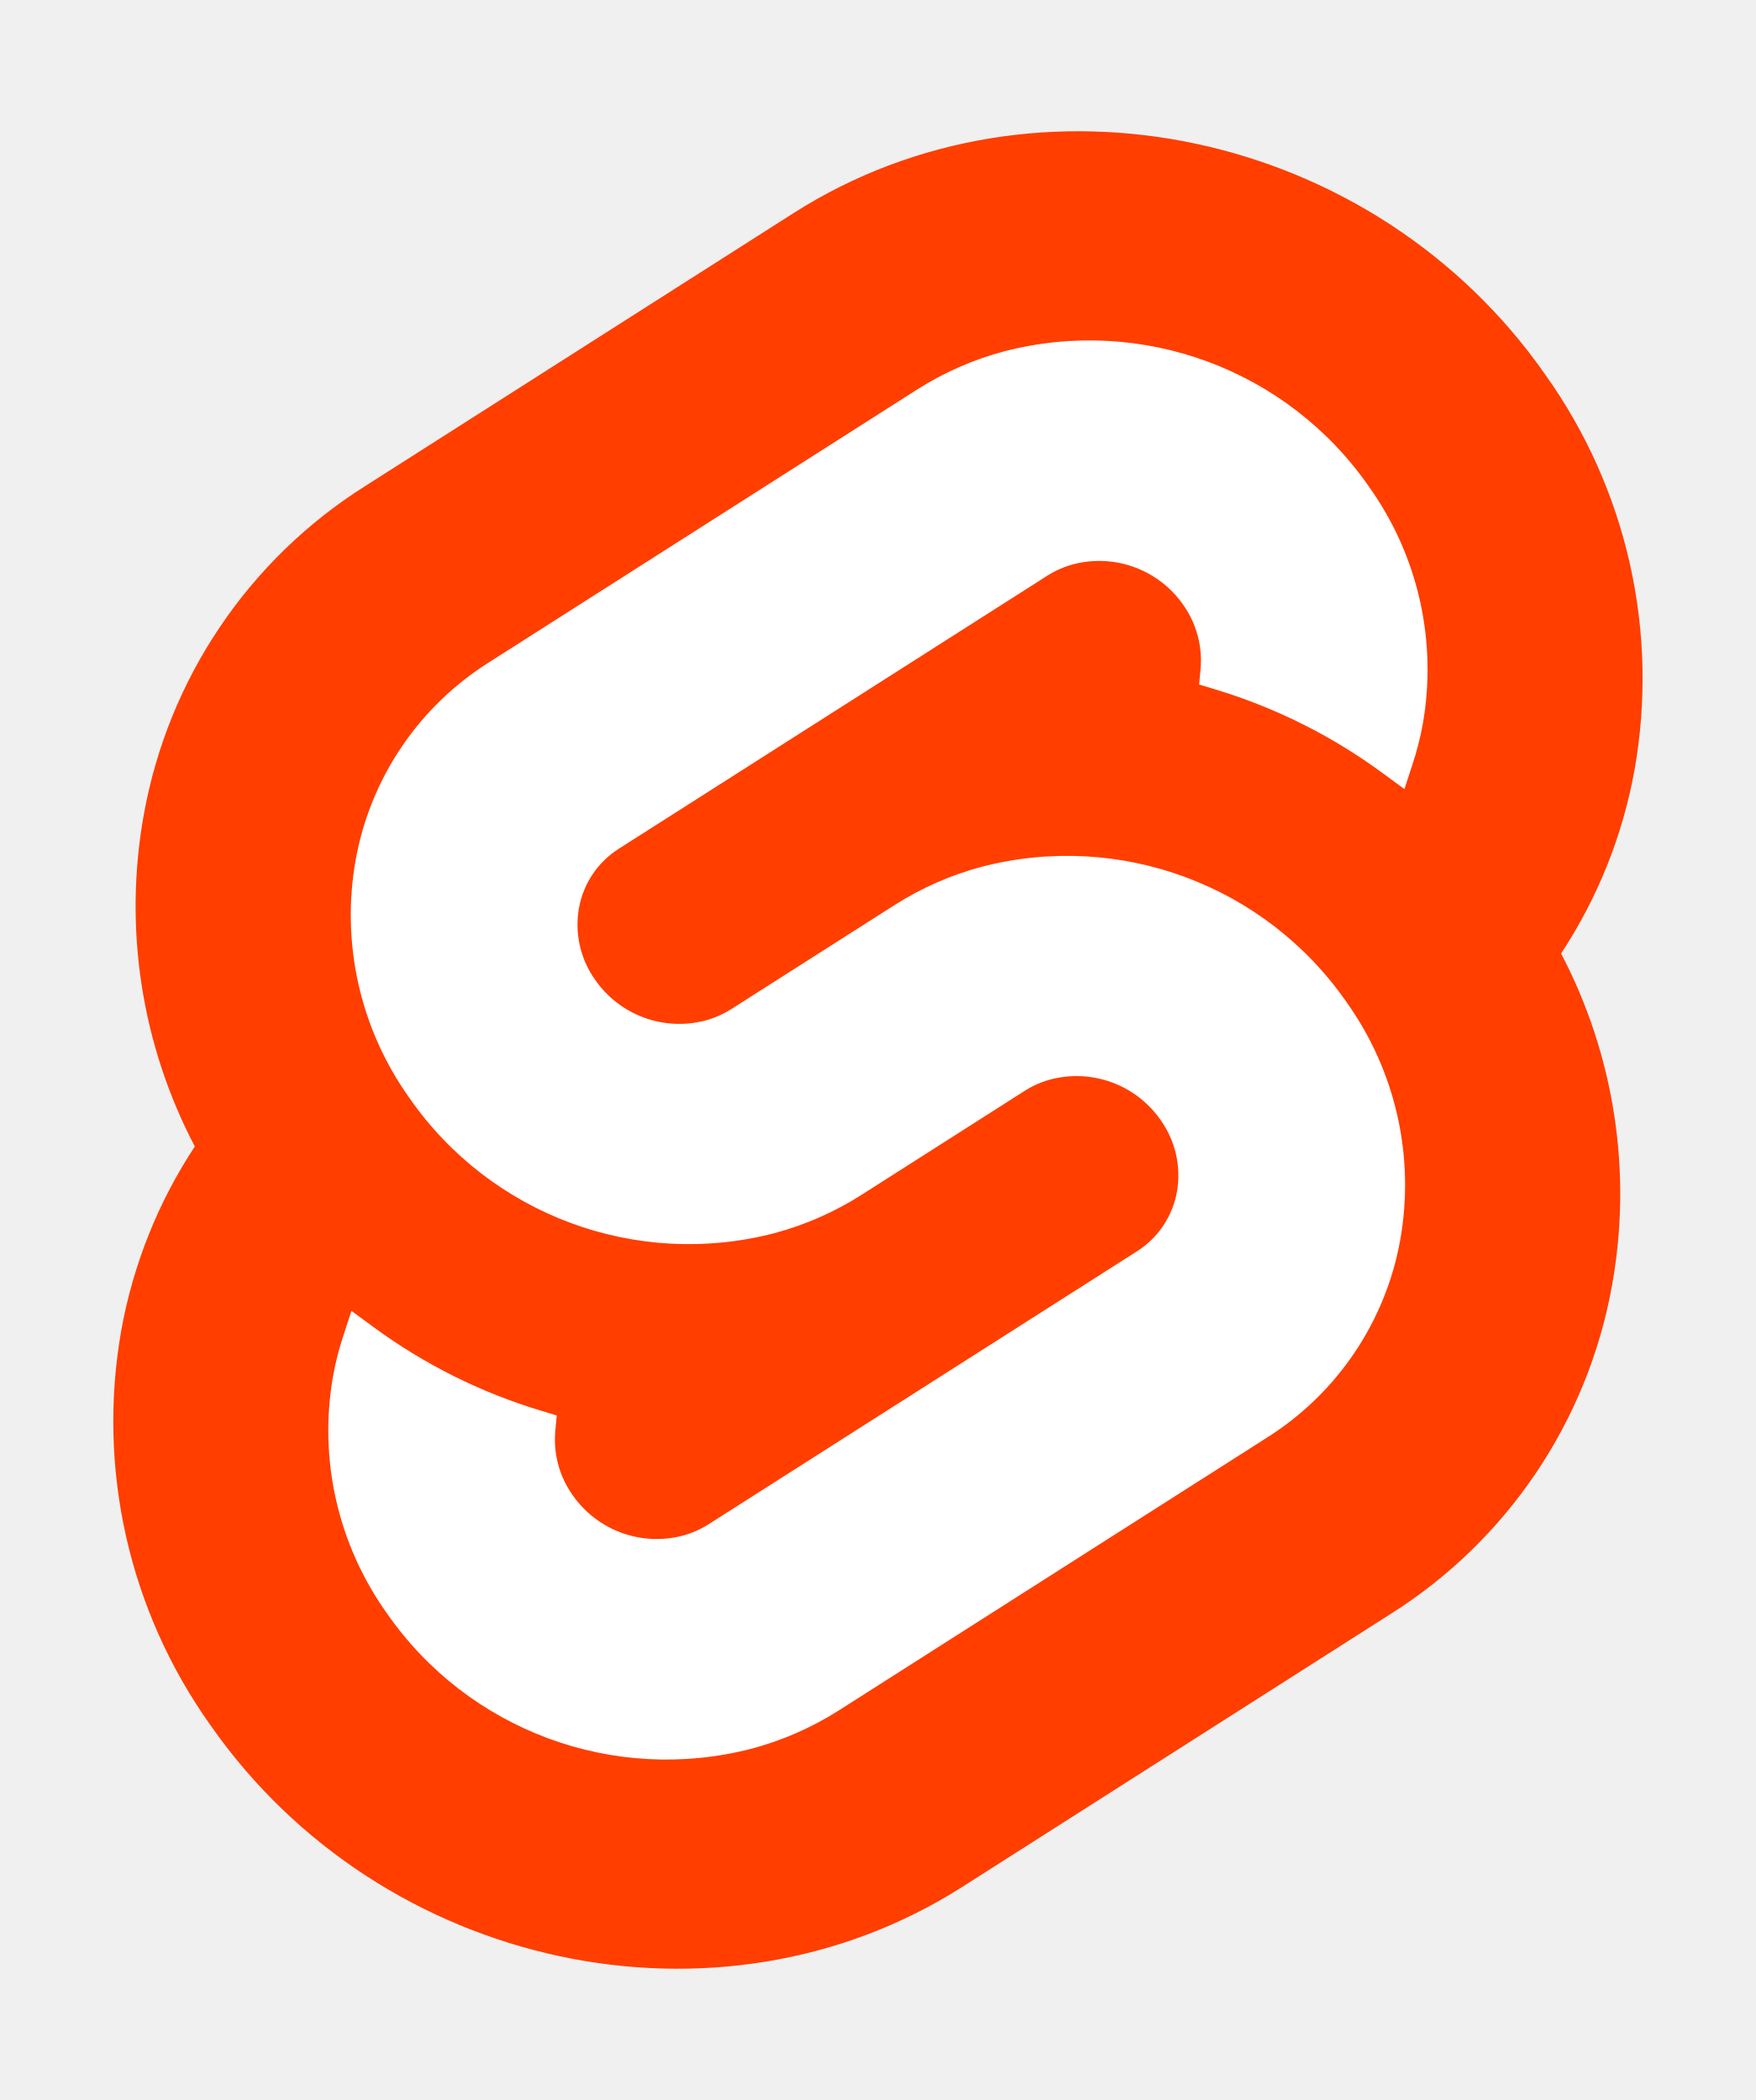
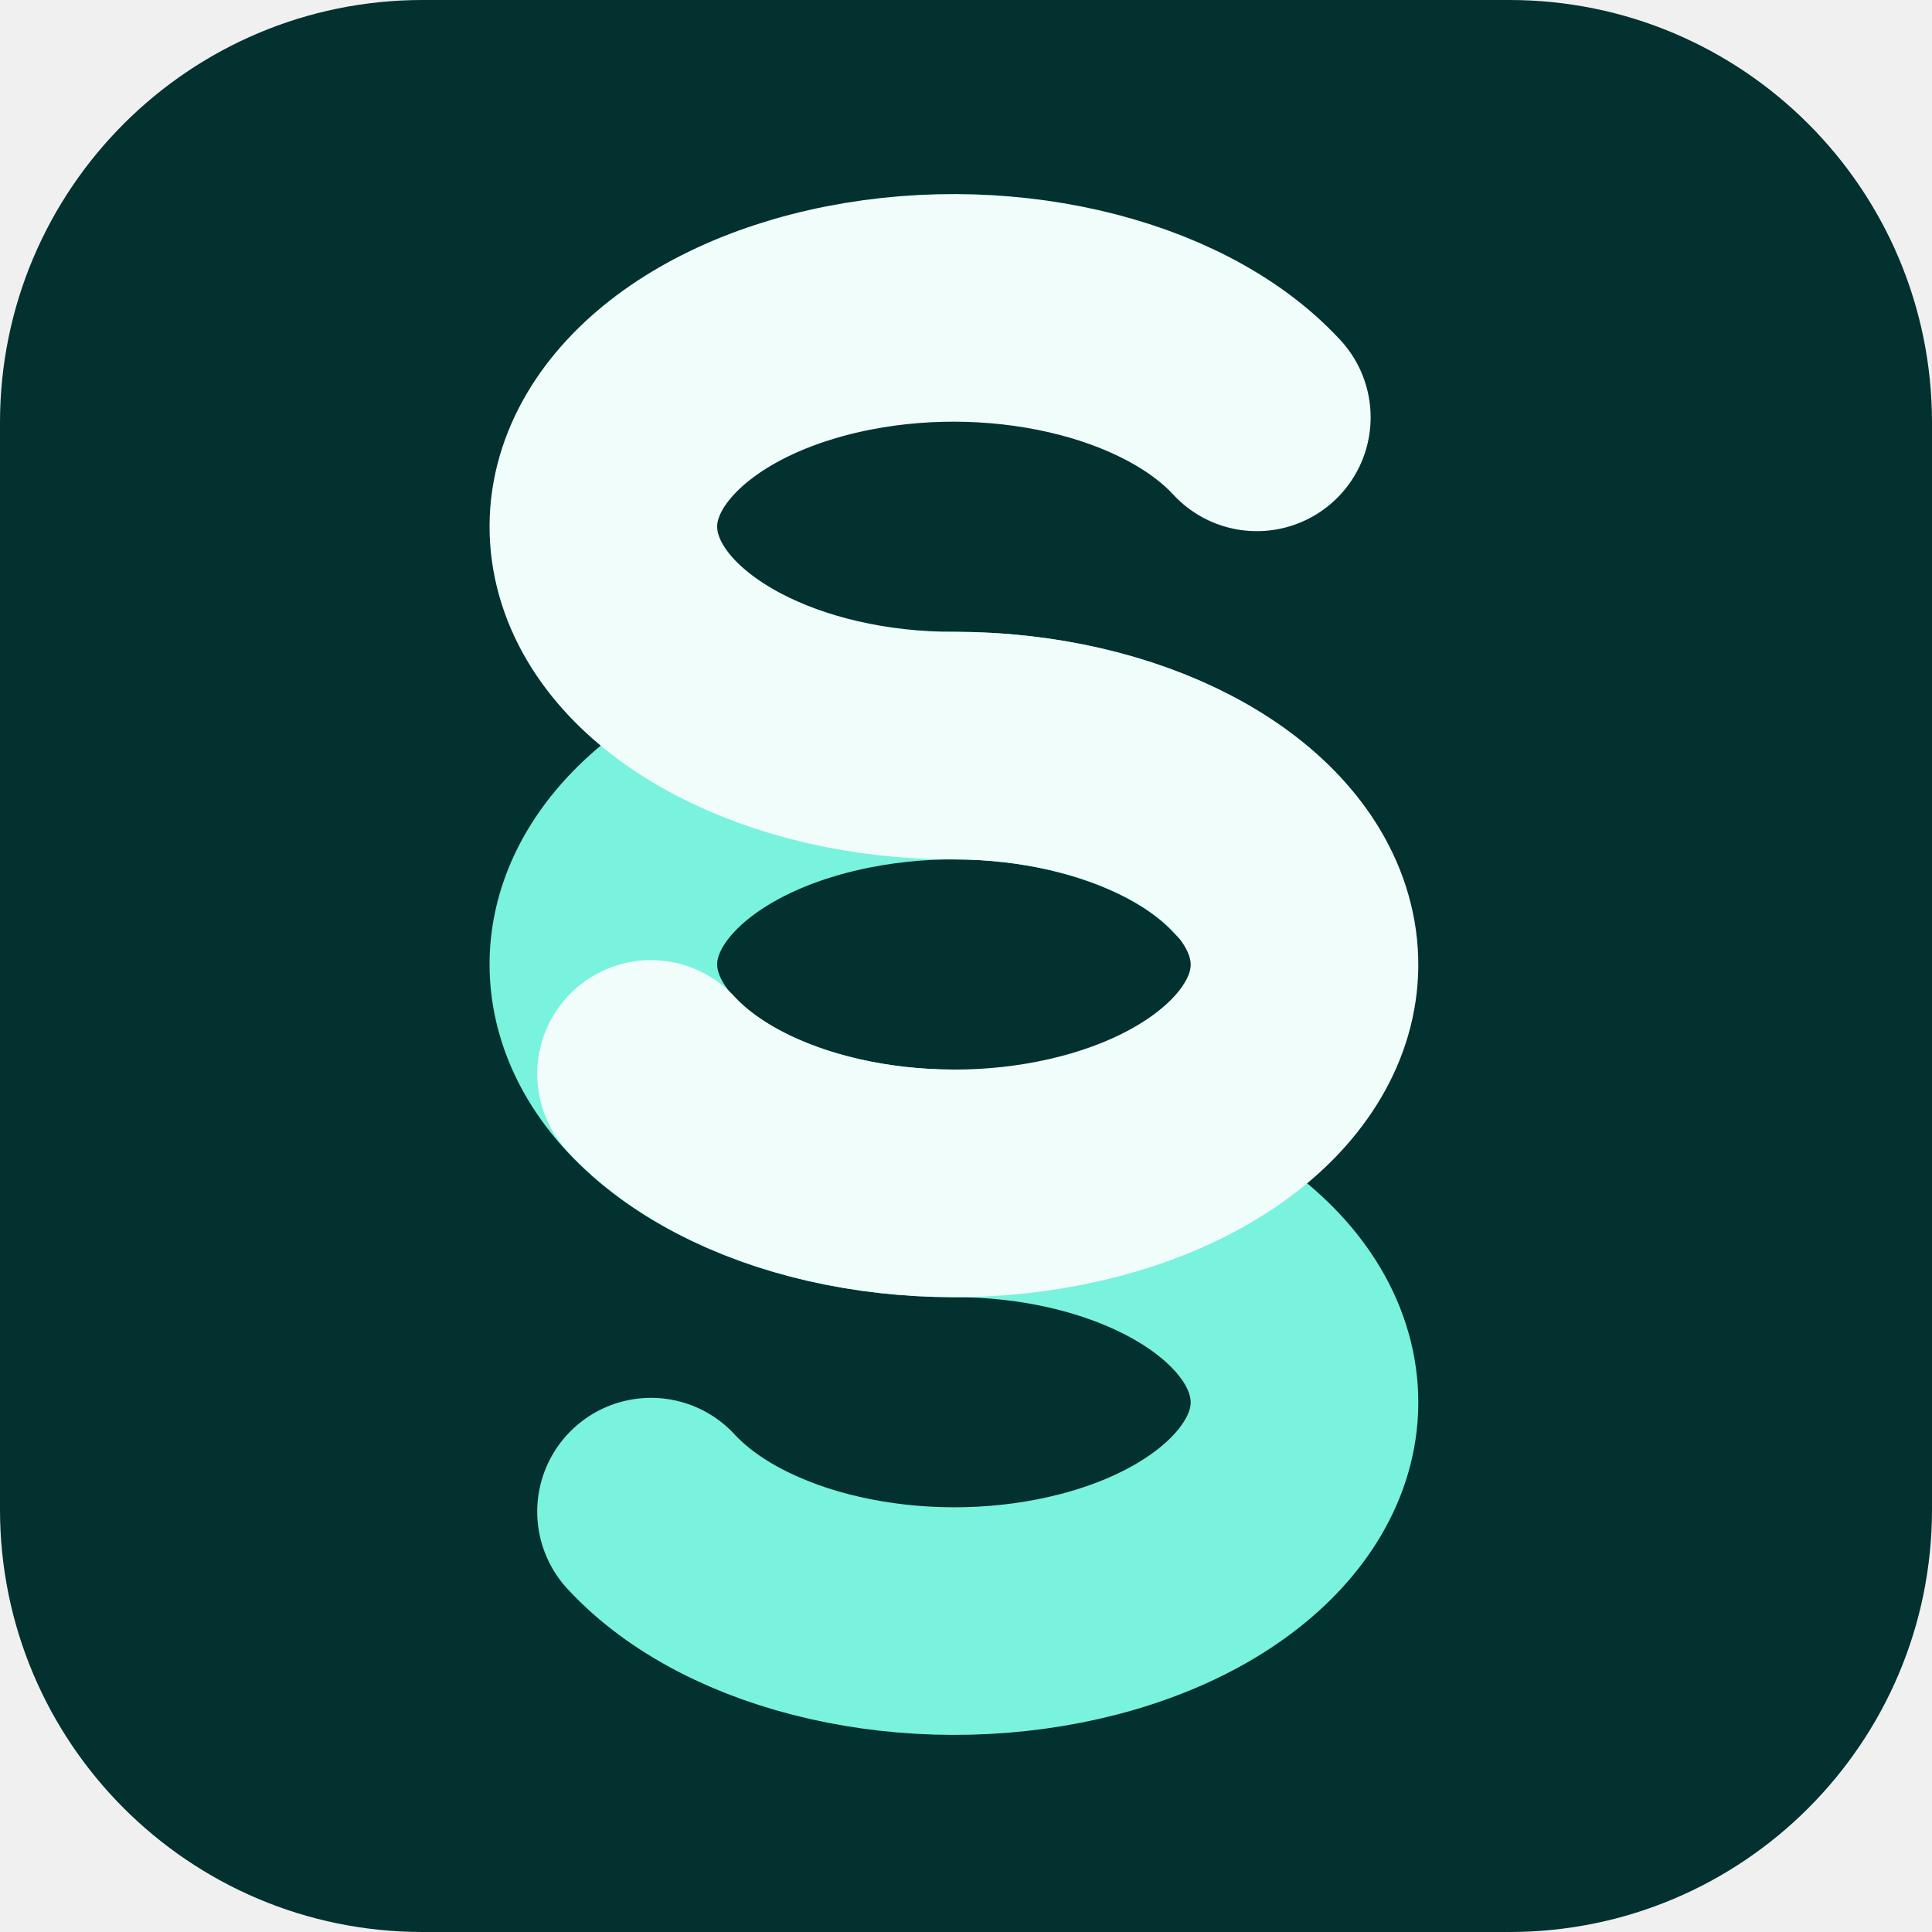
- <svg xmlns="http://www.w3.org/2000/svg" width="107" height="128" viewBox="0 0 107 128">
-   <path d="M94.157 22.819c-10.4-14.885-30.94-19.297-45.792-9.835L22.282 29.608A29.92 29.92 0 0 0 8.764 49.65a31.5 31.5 0 0 0 3.108 20.231 30 30 0 0 0-4.477 11.183 31.9 31.9 0 0 0 5.448 24.116c10.402 14.887 30.942 19.297 45.791 9.835l26.083-16.624A29.92 29.92 0 0 0 98.235 78.35a31.53 31.53 0 0 0-3.105-20.232 30 30 0 0 0 4.474-11.182 31.88 31.88 0 0 0-5.447-24.116" style="fill:#ff3e00" />
-   <path d="M45.817 106.582a20.72 20.72 0 0 1-22.237-8.243 19.17 19.17 0 0 1-3.277-14.503 18 18 0 0 1 .624-2.435l.49-1.498 1.337.981a33.6 33.6 0 0 0 10.203 5.098l.97.294-.09.968a5.85 5.85 0 0 0 1.052 3.878 6.24 6.24 0 0 0 6.695 2.485 5.8 5.8 0 0 0 1.603-.704L69.27 76.28a5.43 5.43 0 0 0 2.45-3.631 5.8 5.8 0 0 0-.987-4.371 6.24 6.24 0 0 0-6.698-2.487 5.7 5.7 0 0 0-1.6.704l-9.953 6.345a19 19 0 0 1-5.296 2.326 20.72 20.72 0 0 1-22.237-8.243 19.17 19.17 0 0 1-3.277-14.502 17.99 17.99 0 0 1 8.13-12.052l26.081-16.623a19 19 0 0 1 5.3-2.329 20.72 20.72 0 0 1 22.237 8.243 19.17 19.17 0 0 1 3.277 14.503 18 18 0 0 1-.624 2.435l-.49 1.498-1.337-.98a33.6 33.6 0 0 0-10.203-5.1l-.97-.294.09-.968a5.86 5.86 0 0 0-1.052-3.878 6.24 6.24 0 0 0-6.696-2.485 5.8 5.8 0 0 0-1.602.704L37.73 51.72a5.42 5.42 0 0 0-2.449 3.63 5.79 5.79 0 0 0 .986 4.372 6.24 6.24 0 0 0 6.698 2.486 5.8 5.8 0 0 0 1.602-.704l9.952-6.342a19 19 0 0 1 5.295-2.328 20.72 20.72 0 0 1 22.237 8.242 19.17 19.17 0 0 1 3.277 14.503 18 18 0 0 1-8.13 12.053l-26.081 16.622a19 19 0 0 1-5.3 2.328" style="fill:#fff" />
+ <svg xmlns="http://www.w3.org/2000/svg" viewBox="0 0 32 32" width="32" height="32">
+   <rect width="32" height="32" rx="7" fill="#02312F" />
+   <g transform="translate(10 19.6) scale(1.45)" fill="none" stroke-width="2.6" stroke-linecap="round">
+     <path d="M7.46,-3.75 A4,2.5 0 1 0 4,0 A4,2.5 0 1 1 0.54,3.75" stroke="#79F2DE" />
+     <path d="M7.46,-8.75 A4,2.5 0 1 0 4,-5 A4,2.5 0 1 1 0.54,-1.25" stroke="#F0FDFA" />
+   </g>
</svg>
